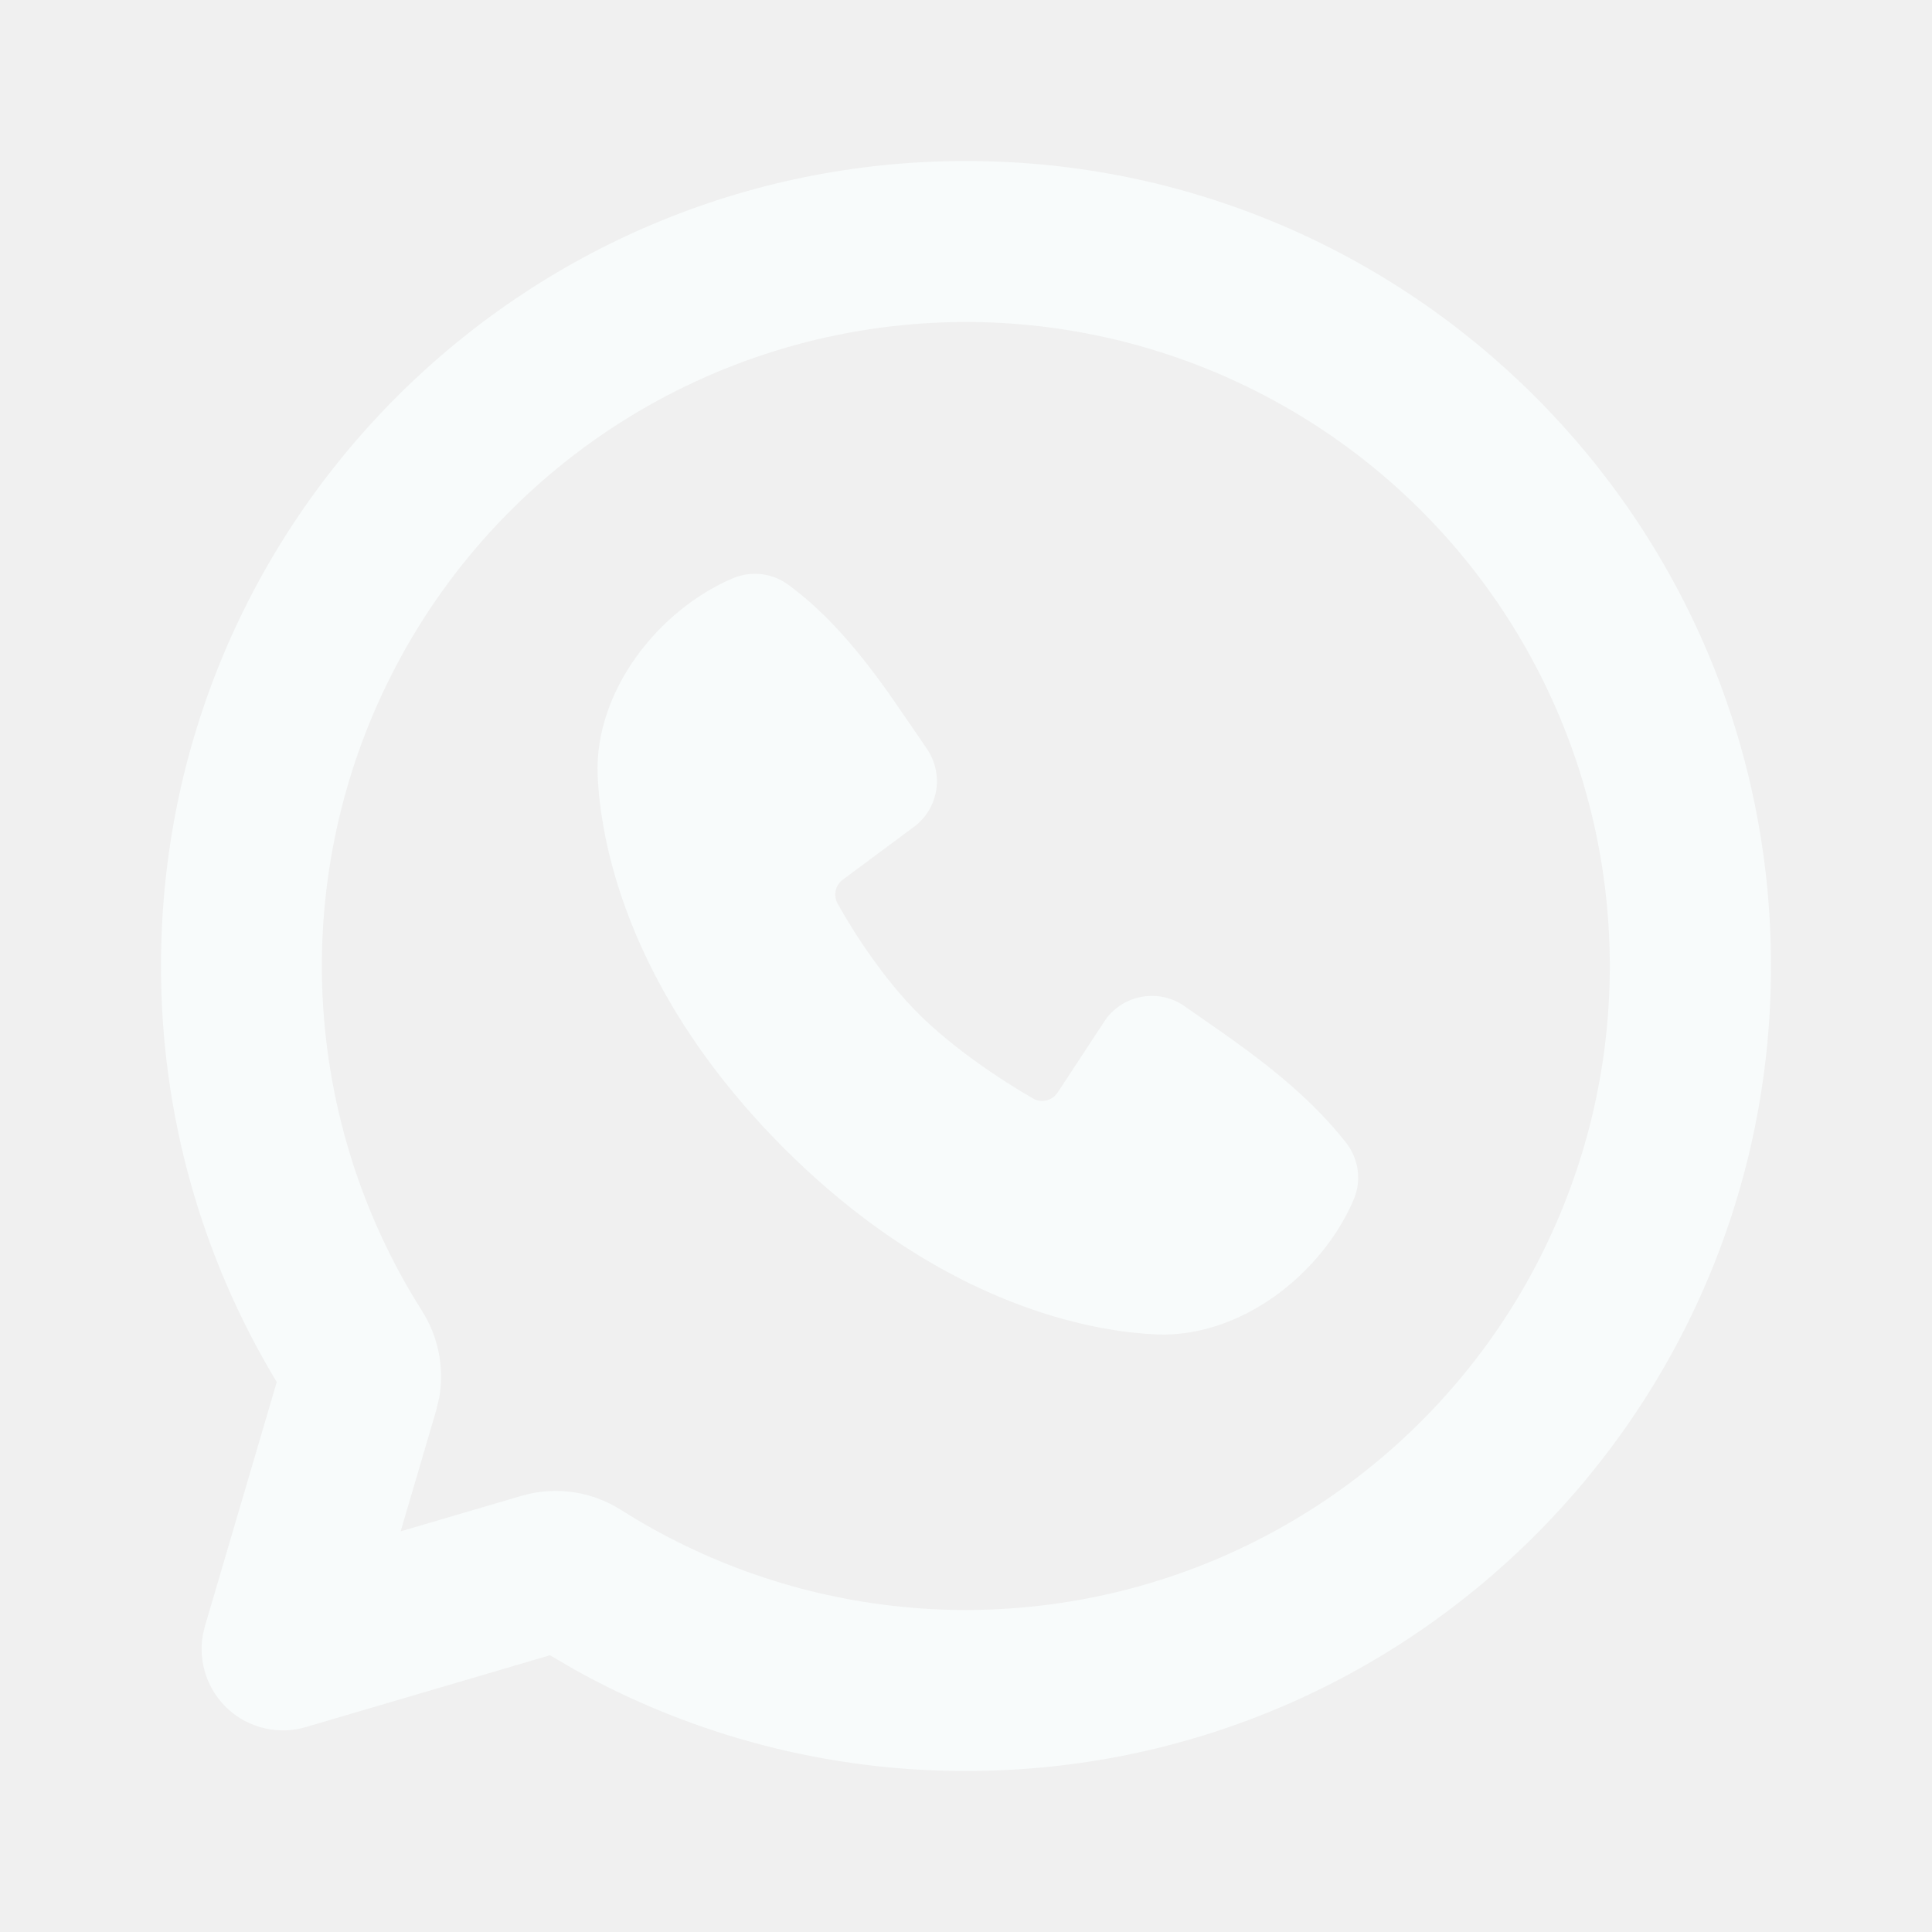
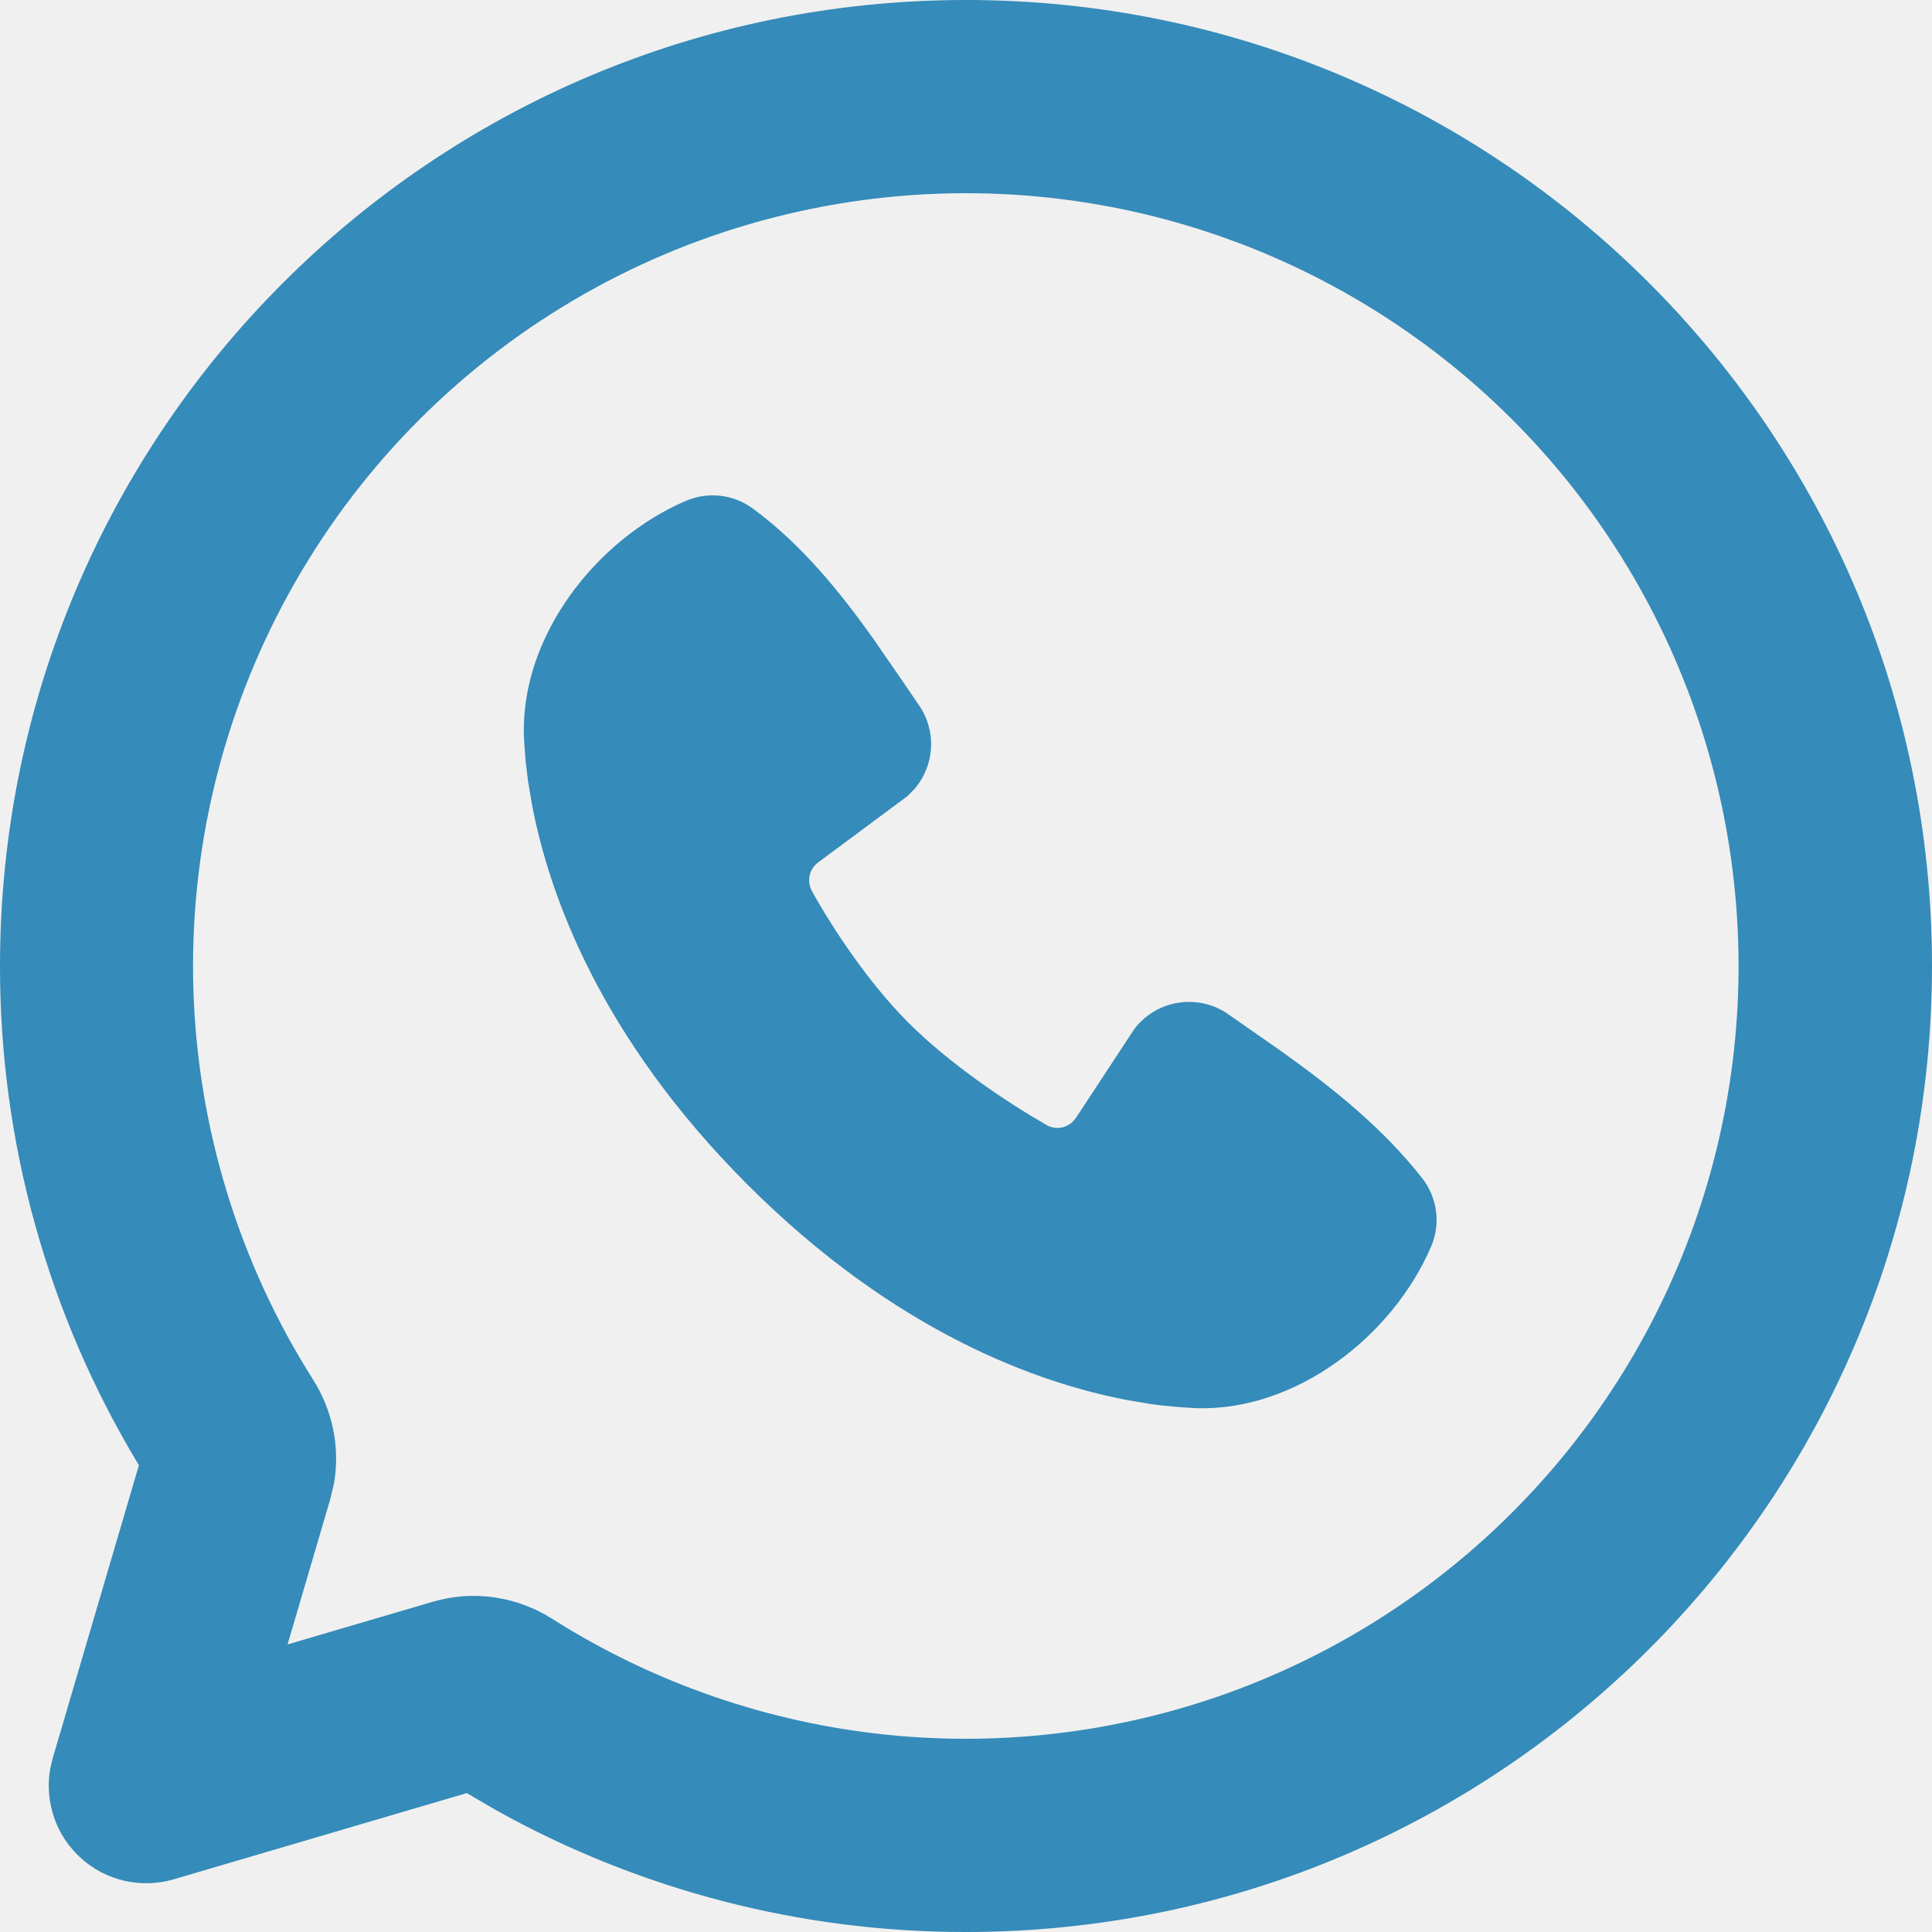
- <svg xmlns="http://www.w3.org/2000/svg" width="24" height="24" viewBox="0 0 24 24" fill="none">
-   <g clip-path="url(#clip0_3244_3193)">
-     <path d="M12 2C17.523 2 22 6.477 22 12C22 17.523 17.523 22 12 22C10.298 22.002 8.624 21.569 7.137 20.74L6.832 20.562L3.8 21.454C3.635 21.503 3.46 21.508 3.293 21.471C3.125 21.433 2.969 21.353 2.841 21.238C2.713 21.123 2.616 20.978 2.56 20.815C2.504 20.653 2.49 20.478 2.52 20.309L2.546 20.2L3.438 17.168C2.495 15.609 1.998 13.822 2 12C2 6.477 6.477 2 12 2ZM12 4C10.568 4 9.161 4.384 7.928 5.113C6.695 5.842 5.68 6.888 4.99 8.143C4.299 9.398 3.958 10.815 4.002 12.247C4.047 13.678 4.474 15.072 5.241 16.282C5.439 16.594 5.524 16.978 5.457 17.359L5.418 17.522L4.977 19.023L6.478 18.582C6.911 18.454 7.361 18.532 7.718 18.759C8.766 19.423 9.955 19.834 11.189 19.959C12.424 20.084 13.67 19.921 14.831 19.482C15.991 19.042 17.033 18.339 17.875 17.427C18.717 16.516 19.335 15.421 19.681 14.229C20.027 13.037 20.09 11.782 19.867 10.561C19.644 9.341 19.14 8.189 18.395 7.196C17.65 6.204 16.684 5.399 15.574 4.844C14.464 4.289 13.241 4 12 4ZM9.102 7.184C9.213 7.137 9.334 7.119 9.454 7.132C9.574 7.145 9.688 7.189 9.786 7.259C10.29 7.627 10.69 8.121 11.034 8.603L11.361 9.077L11.514 9.302C11.603 9.431 11.646 9.586 11.638 9.742C11.63 9.898 11.57 10.047 11.468 10.166L11.393 10.242L10.469 10.928C10.425 10.961 10.394 11.008 10.382 11.061C10.37 11.114 10.377 11.171 10.402 11.219C10.612 11.599 10.983 12.166 11.409 12.592C11.836 13.018 12.429 13.414 12.835 13.647C12.923 13.697 13.029 13.681 13.101 13.616L13.139 13.571L13.74 12.656C13.85 12.509 14.013 12.41 14.195 12.381C14.376 12.351 14.562 12.393 14.713 12.498L15.256 12.877C15.796 13.262 16.315 13.676 16.726 14.201C16.802 14.3 16.85 14.417 16.866 14.54C16.882 14.664 16.864 14.79 16.815 14.904C16.419 15.828 15.416 16.615 14.374 16.577L14.215 16.567L14.024 16.549L13.916 16.535L13.678 16.495C12.754 16.321 11.273 15.797 9.738 14.263C8.204 12.728 7.68 11.247 7.506 10.323L7.466 10.085L7.441 9.877L7.428 9.702L7.424 9.627C7.386 8.583 8.177 7.58 9.102 7.184Z" fill="#F8FBFB" />
-   </g>
-   <defs>
-     <clipPath id="clip0_3244_3193">
-       <rect width="24" height="24" fill="white" />
-     </clipPath>
-   </defs>
+ <svg xmlns="http://www.w3.org/2000/svg" width="20" height="20" viewBox="0 0 20 20" fill="none">
+   <path d="M10 0C15.523 0 20 4.477 20 10C20 15.523 15.523 20 10 20C8.298 20.002 6.624 19.569 5.137 18.74L4.832 18.562L1.8 19.454C1.635 19.503 1.46 19.508 1.293 19.471C1.125 19.433 0.969 19.353 0.841 19.238C0.713 19.123 0.616 18.978 0.56 18.815C0.504 18.653 0.49 18.478 0.52 18.309L0.546 18.2L1.438 15.168C0.495 13.609 -0.002 11.822 0 10C0 4.477 4.477 0 10 0ZM10 2C8.568 2 7.161 2.384 5.928 3.113C4.695 3.842 3.68 4.888 2.99 6.143C2.299 7.398 1.958 8.815 2.002 10.247C2.047 11.678 2.474 13.072 3.241 14.282C3.439 14.594 3.524 14.978 3.457 15.359L3.418 15.522L2.977 17.023L4.478 16.582C4.911 16.454 5.361 16.532 5.718 16.759C6.766 17.423 7.955 17.834 9.189 17.959C10.424 18.084 11.67 17.921 12.831 17.482C13.991 17.042 15.033 16.339 15.875 15.427C16.717 14.516 17.335 13.421 17.681 12.229C18.027 11.037 18.09 9.782 17.867 8.561C17.644 7.341 17.14 6.189 16.395 5.196C15.65 4.204 14.684 3.399 13.574 2.844C12.464 2.289 11.241 2 10 2ZM7.102 5.184C7.213 5.137 7.334 5.119 7.454 5.132C7.574 5.145 7.688 5.189 7.786 5.259C8.29 5.627 8.69 6.121 9.034 6.603L9.361 7.077L9.514 7.302C9.603 7.431 9.646 7.586 9.638 7.742C9.629 7.898 9.57 8.047 9.468 8.166L9.393 8.242L8.469 8.928C8.425 8.961 8.394 9.008 8.382 9.061C8.37 9.114 8.377 9.17 8.402 9.219C8.612 9.599 8.983 10.166 9.409 10.592C9.836 11.018 10.429 11.414 10.835 11.647C10.923 11.697 11.029 11.681 11.101 11.616L11.139 11.571L11.74 10.656C11.85 10.509 12.013 10.41 12.195 10.381C12.376 10.351 12.562 10.393 12.713 10.498L13.256 10.877C13.796 11.262 14.315 11.676 14.726 12.201C14.802 12.3 14.85 12.417 14.866 12.54C14.882 12.664 14.864 12.79 14.815 12.904C14.419 13.828 13.416 14.615 12.374 14.577L12.215 14.567L12.024 14.549L11.916 14.535L11.678 14.495C10.754 14.321 9.273 13.797 7.738 12.263C6.204 10.728 5.68 9.247 5.506 8.323L5.466 8.085L5.441 7.877L5.428 7.702L5.424 7.627C5.386 6.583 6.177 5.58 7.102 5.184Z" fill="#358BB9" />
</svg>
